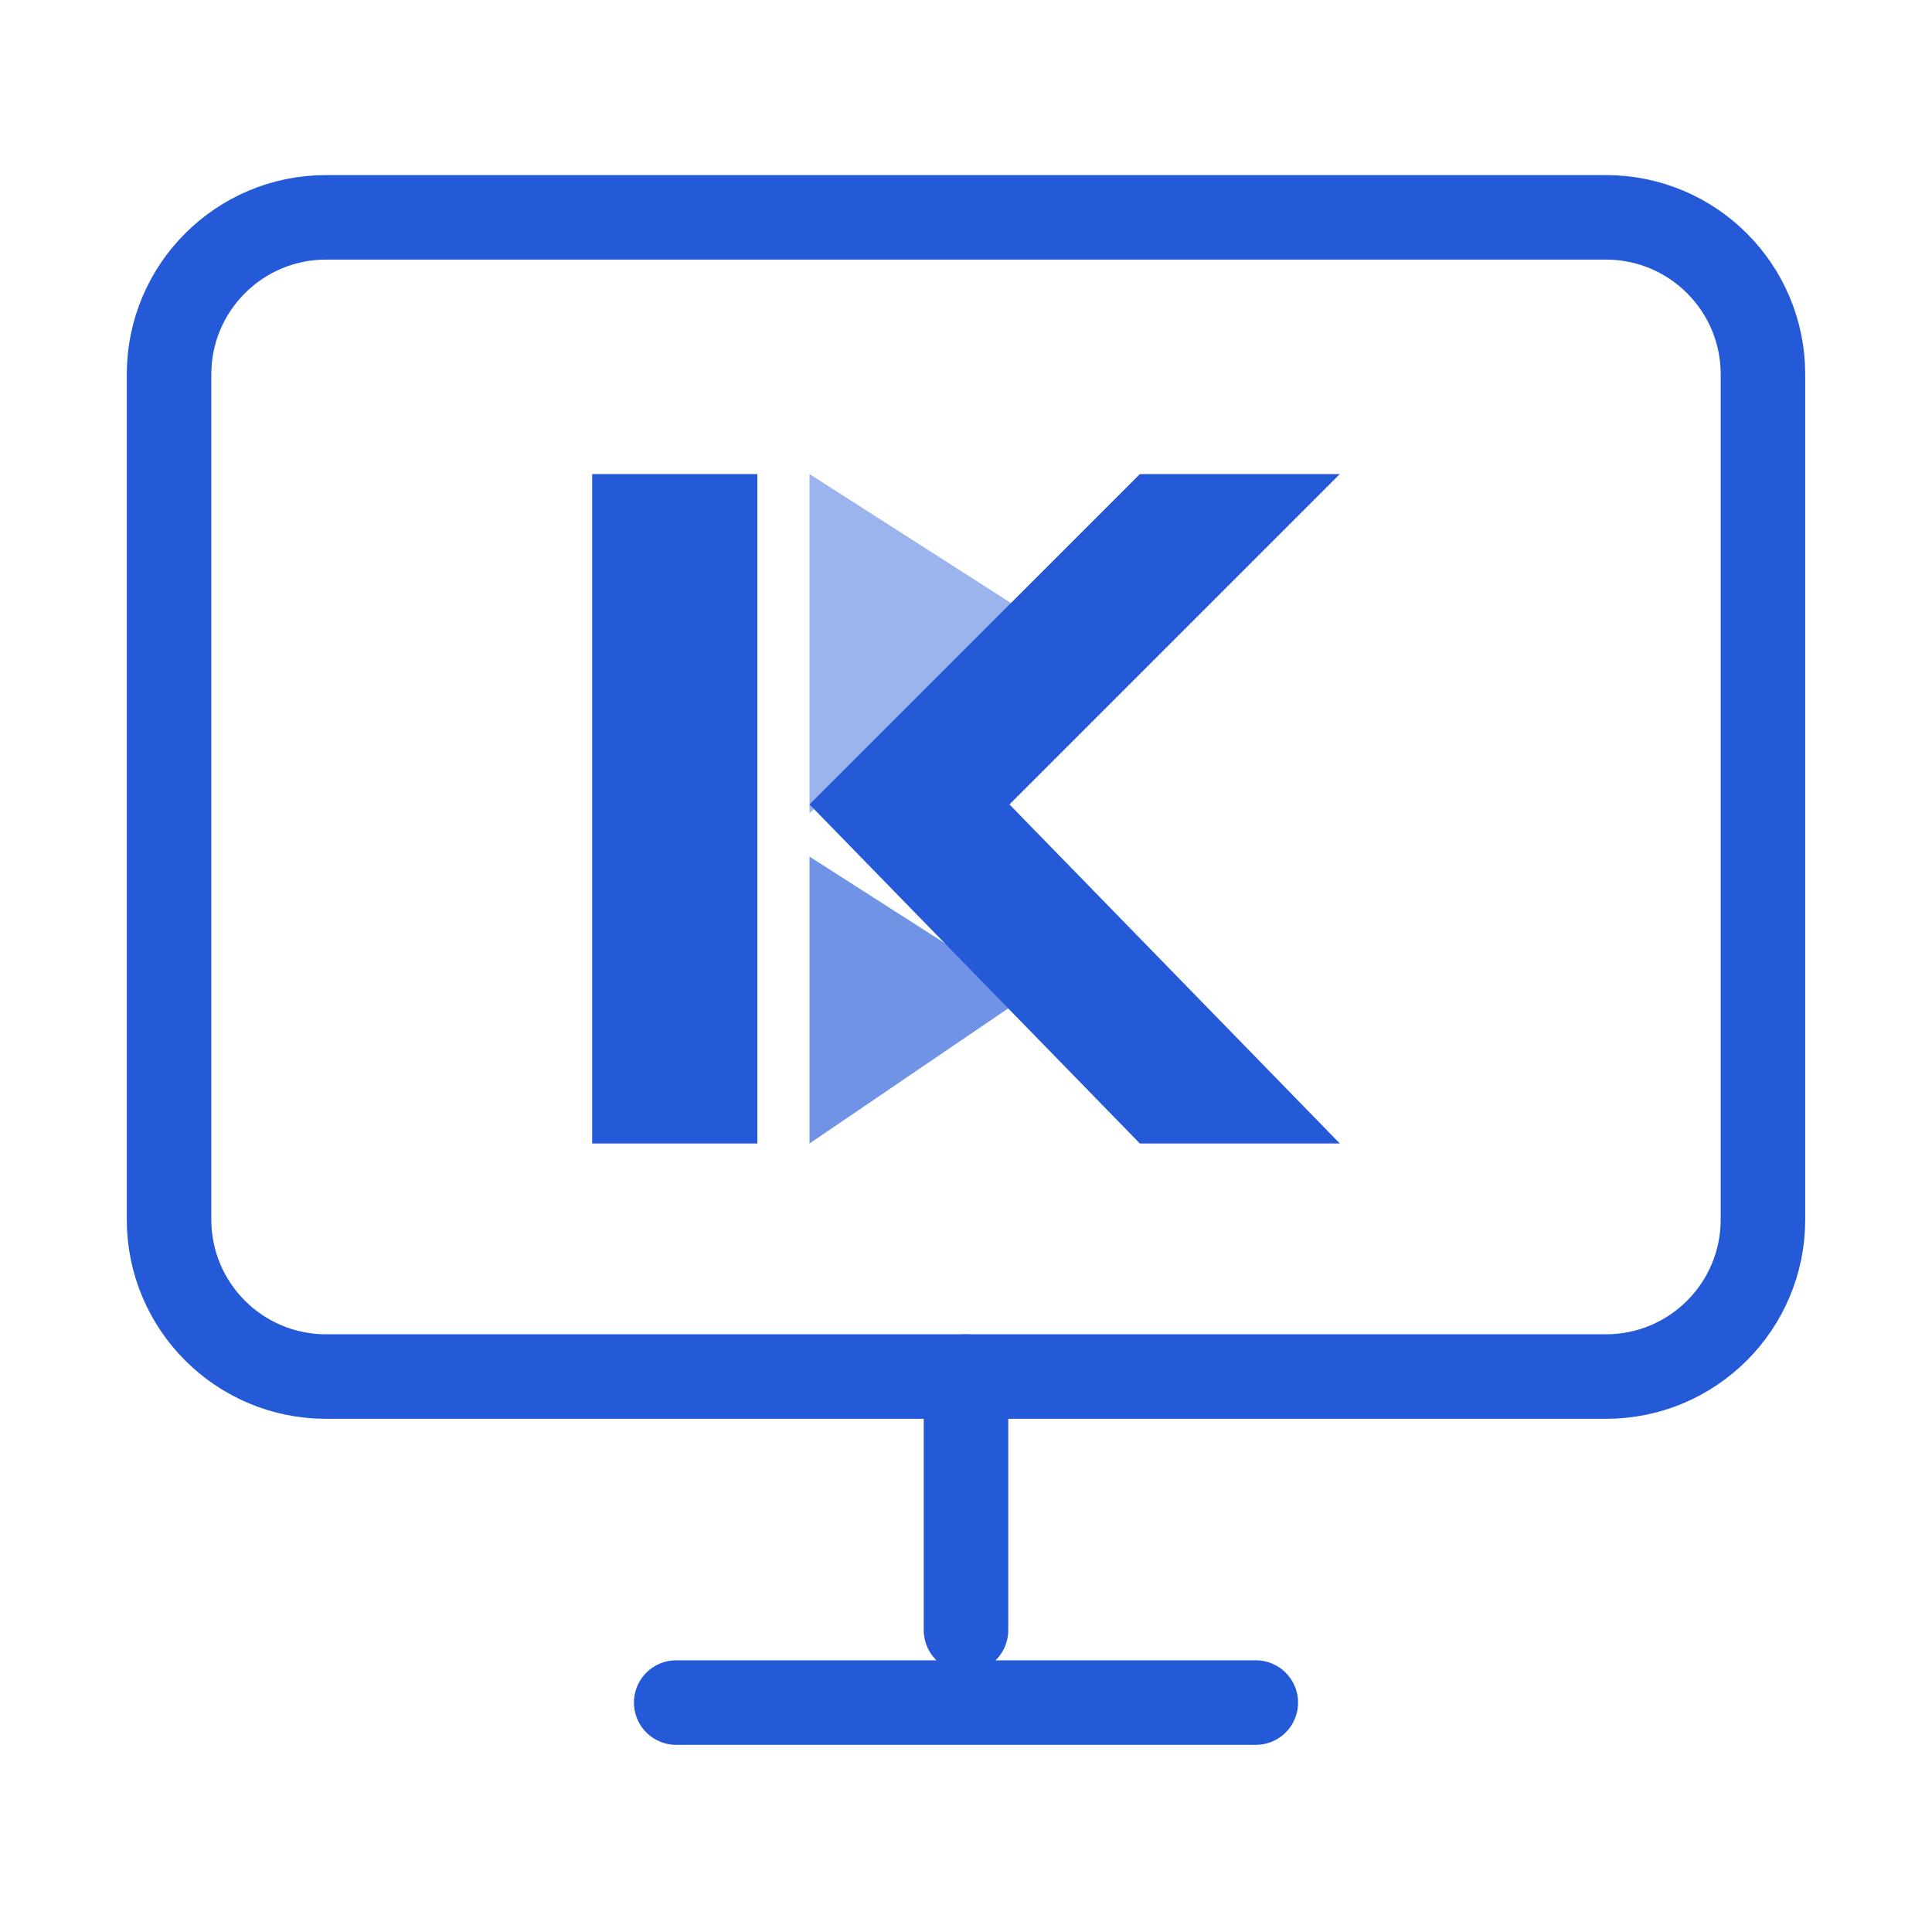
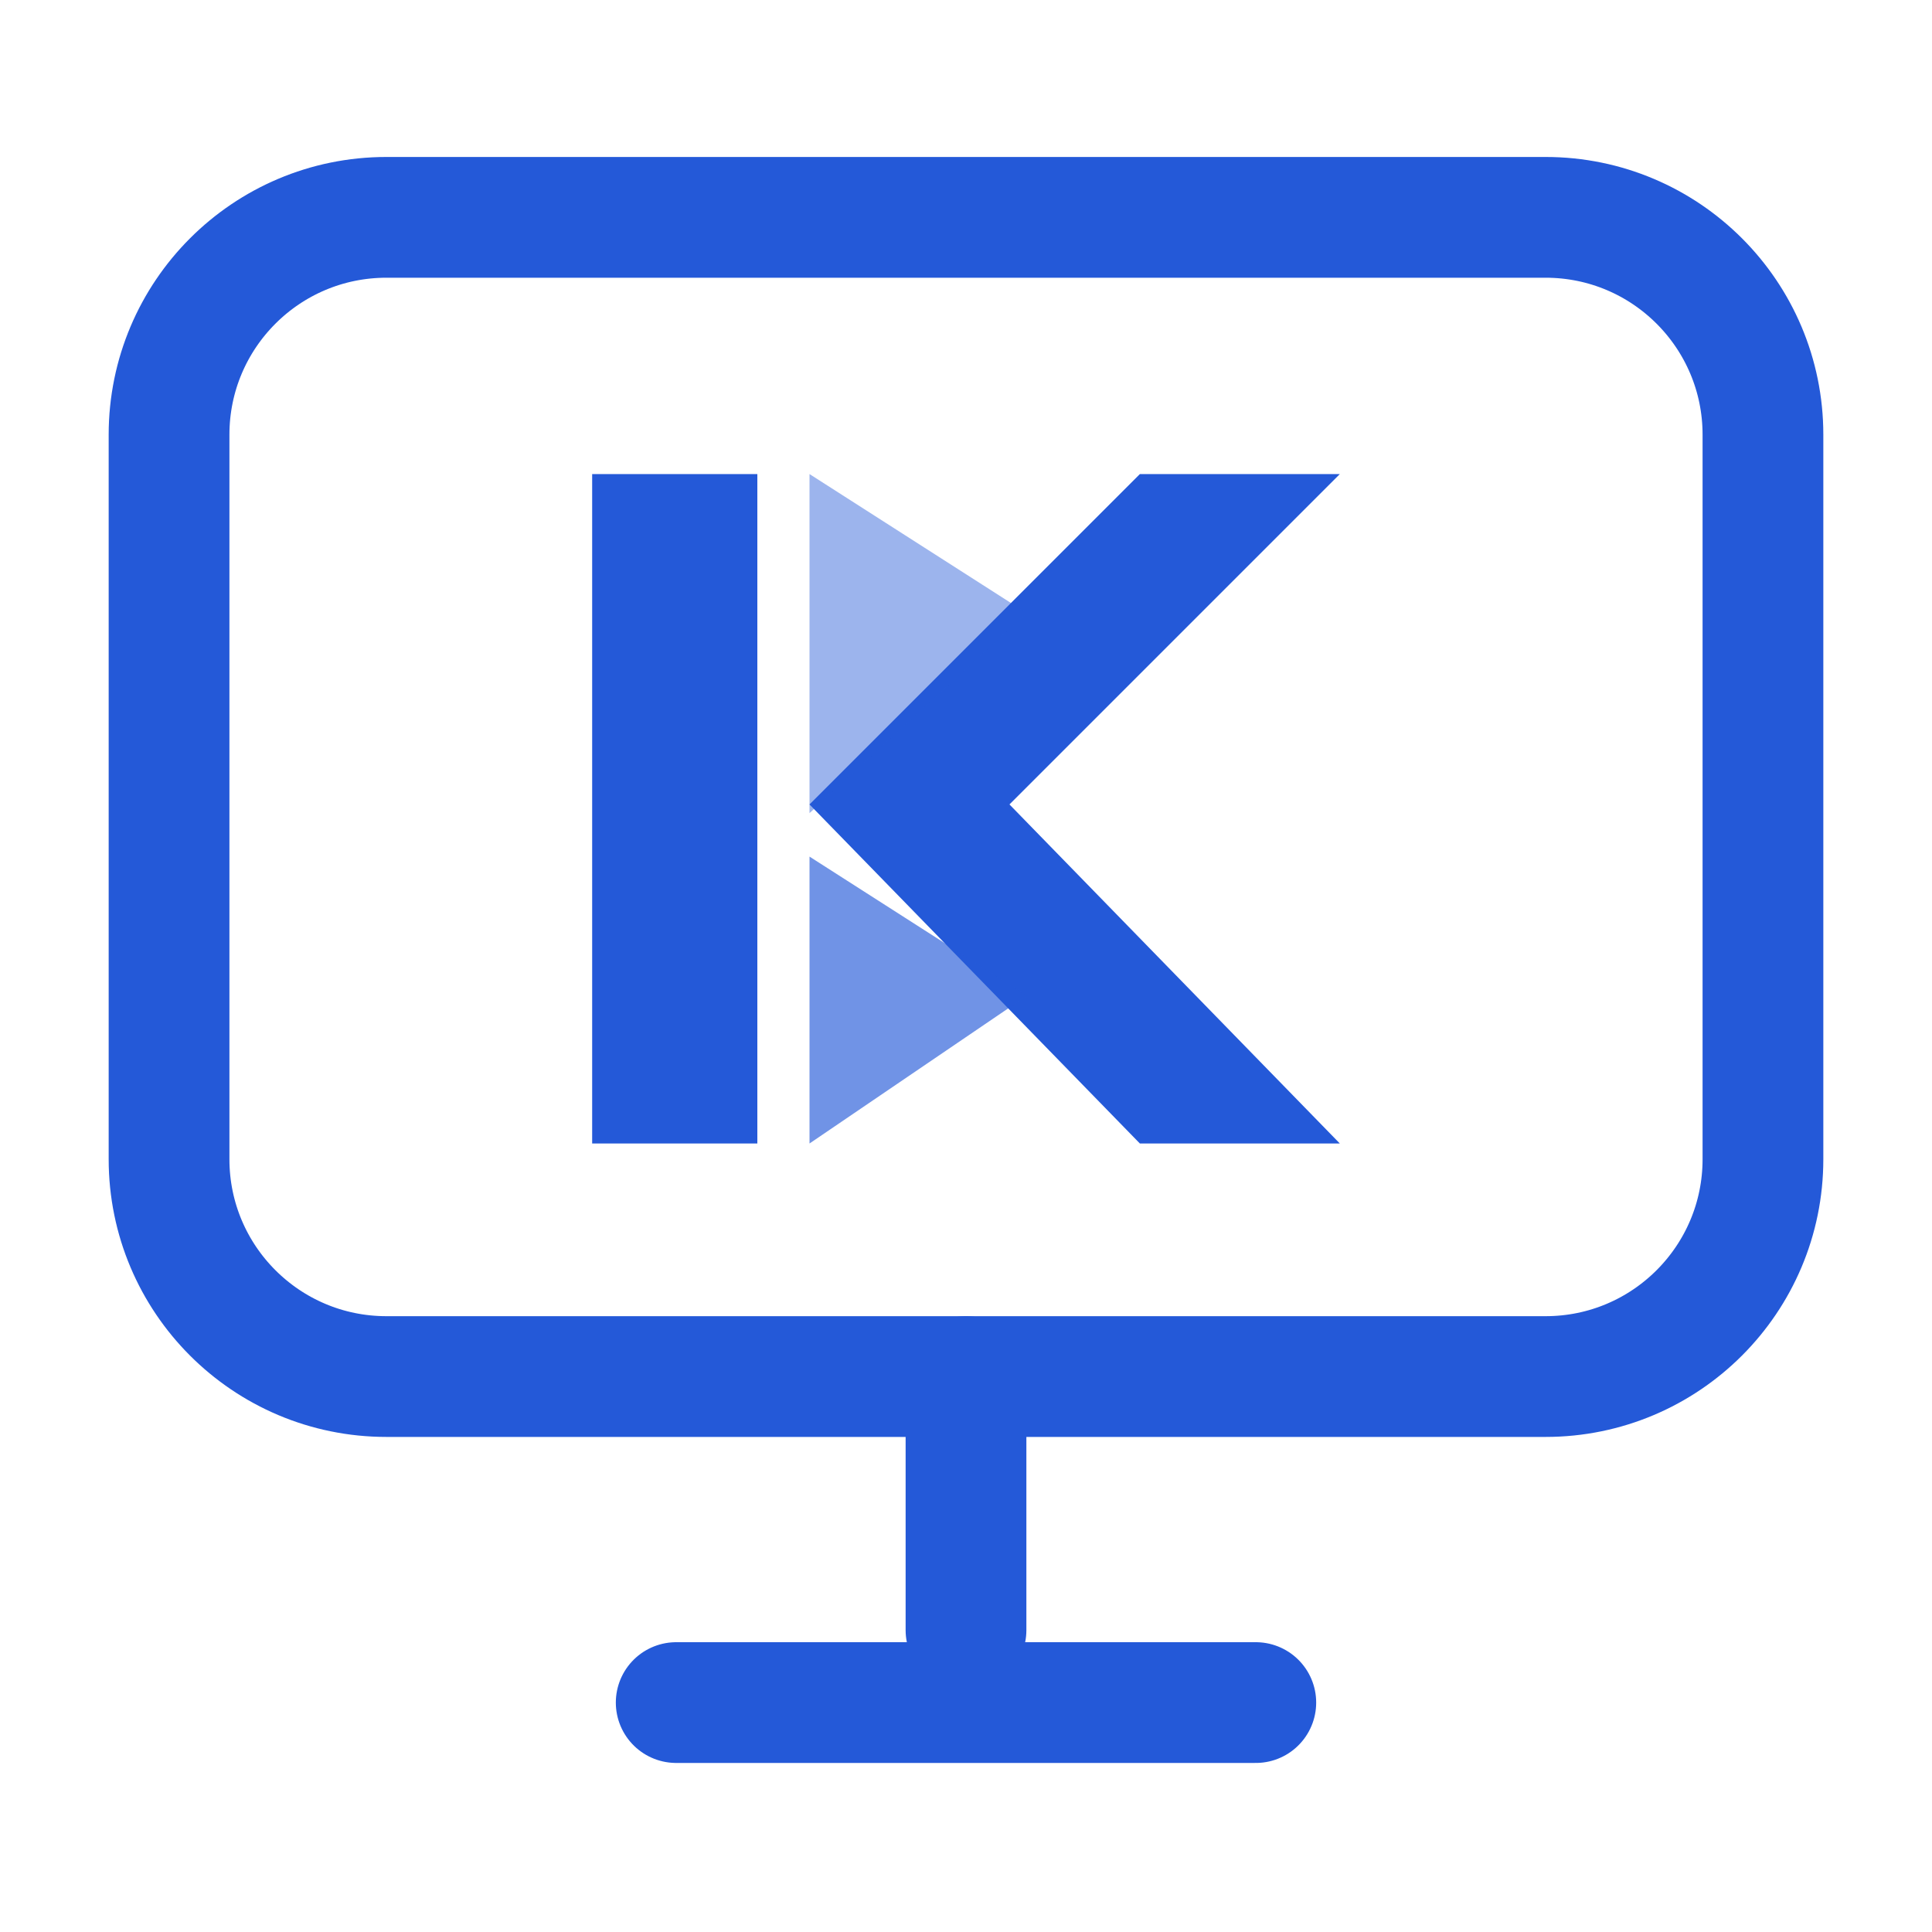
<svg xmlns="http://www.w3.org/2000/svg" viewBox="0 0 160 160" color="#2459d8">
-   <rect x="14" y="18" width="132" height="96" rx="13" fill="none" stroke="currentColor" stroke-width="7" />
-   <path d="M80 114v21m-24 6h48" fill="none" stroke="currentColor" stroke-width="7" stroke-linecap="round" />
+   <rect x="14" y="18" width="132" height="96" rx="18" fill="none" stroke="currentColor" stroke-width="10" />
+   <path d="M80 114v21m-24 6h48" fill="none" stroke="currentColor" stroke-width="10" stroke-linecap="round" />
  <g transform="translate(33.2 19.1) scale(.72)">
    <path d="M22 28h19v77H22zm25 38 38-38h23L70 66l38 39H85z" fill="currentColor" />
    <path d="m47 28 25 16-25 23z" fill="currentColor" opacity=".45" />
    <path d="m47 72 25 16-25 17z" fill="currentColor" opacity=".65" />
  </g>
</svg>
